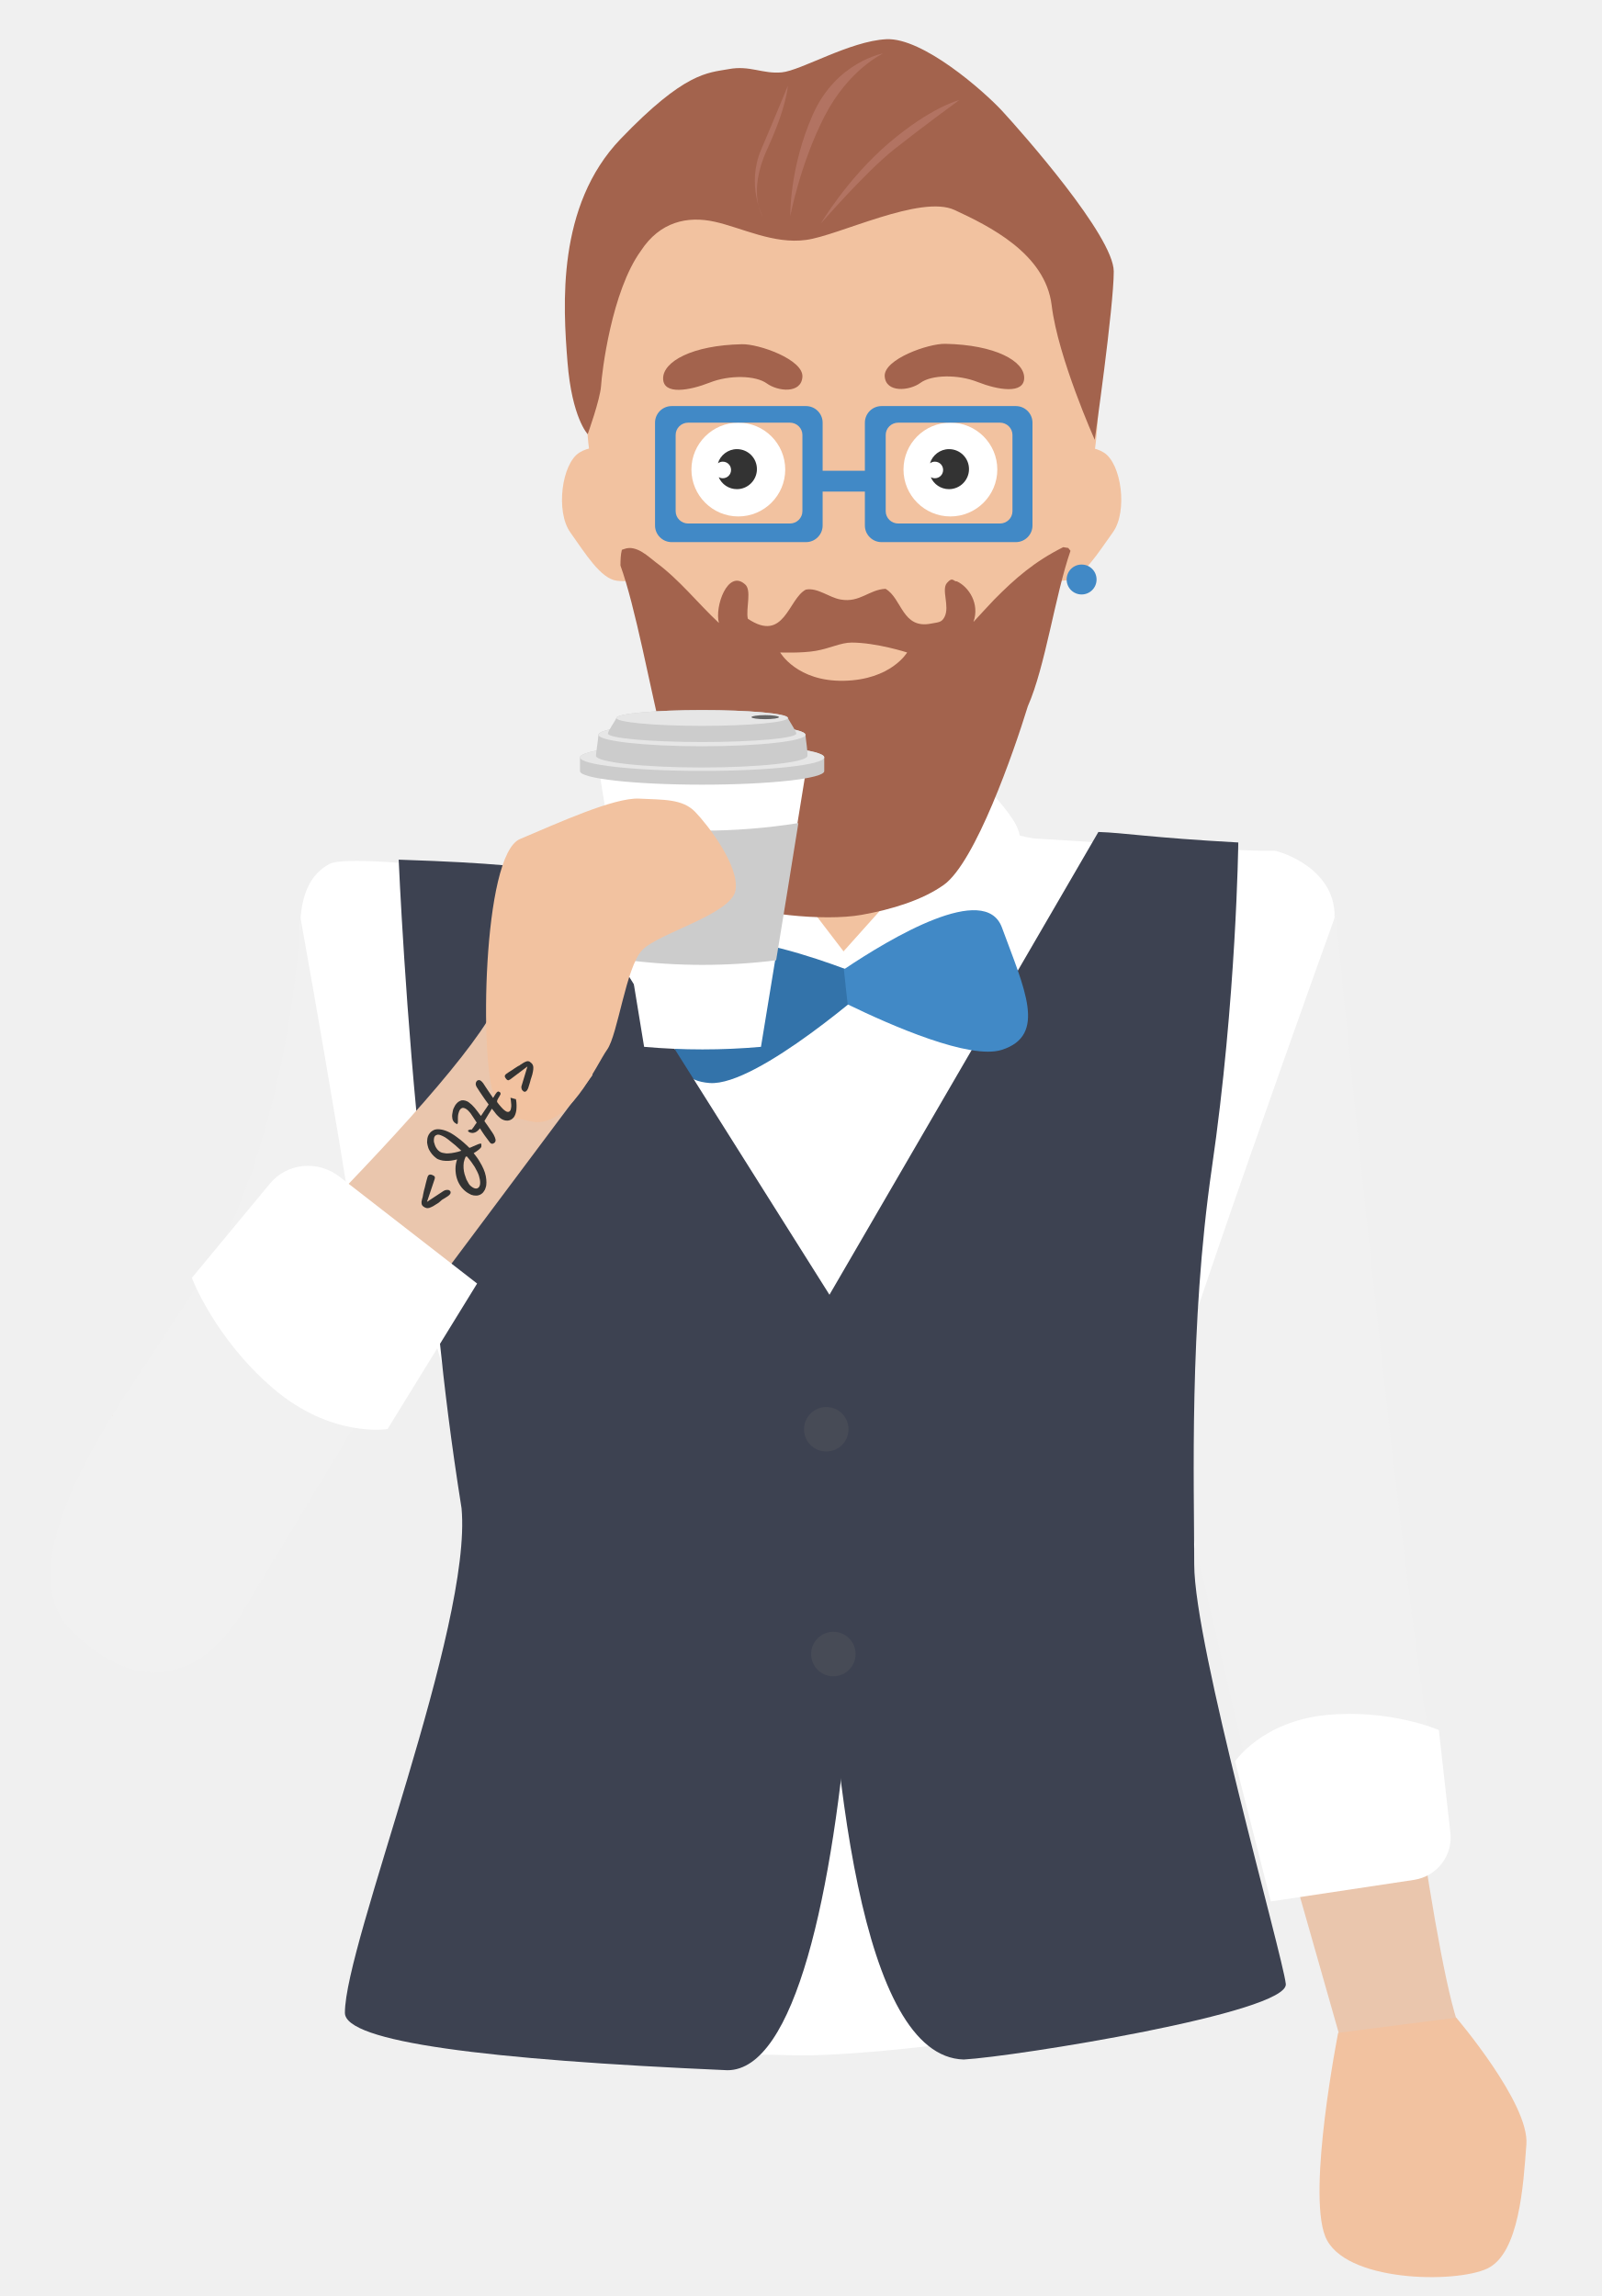
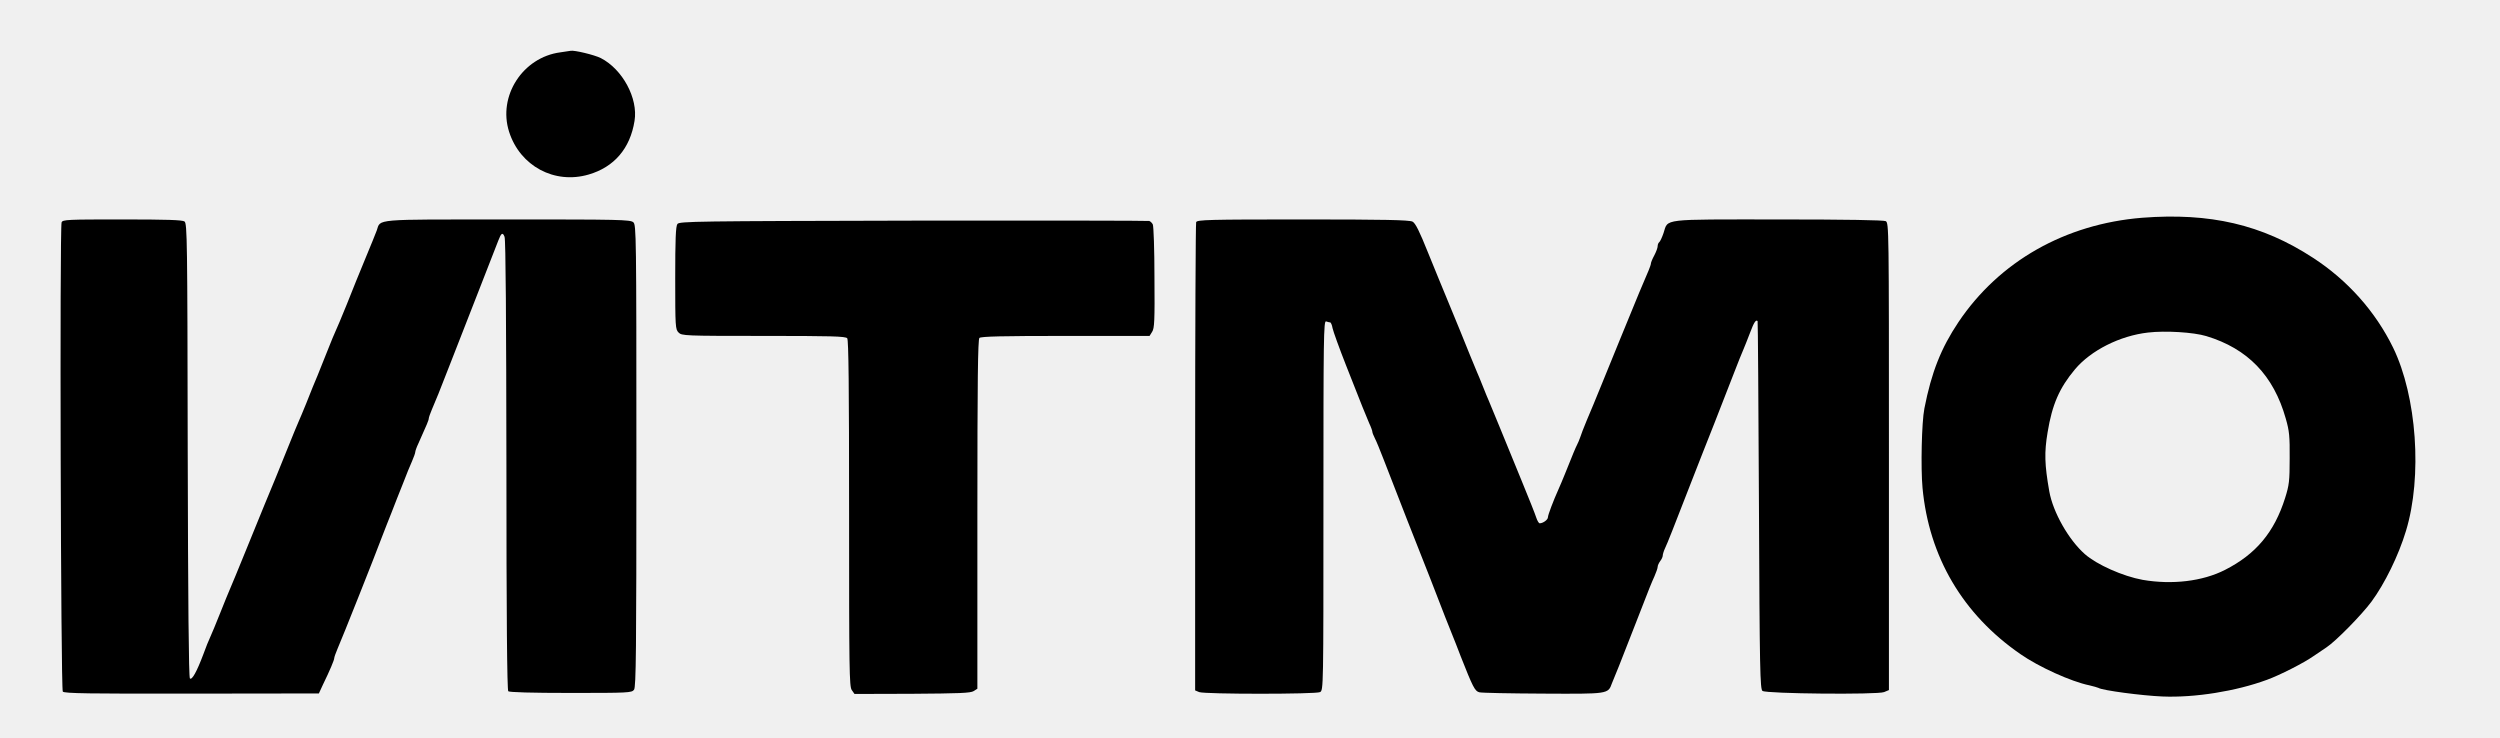
- <svg xmlns="http://www.w3.org/2000/svg" enable-background="new 0 0 792 1135.9" viewBox="0 0 792 1135.9">
-   <path d="m647.1 432.5s51.7 519.9 75.8 573.3c3 67-55.3 19-55.3 19l-43.1-151.5s-50.5-195.2-51-208.9c-.4-13.7 73.6-231.9 73.6-231.9z" fill="#eac6ad" />
-   <path d="m44.1 768.7s112.3-241.2 106.6-279.7c-5.8-38.5-.7-54.5 12.3-61.6 13.1-7 150.4 13.1 150.4 13.1s37.9 25.4 35.4 36.2 8.2 318.5-10 356.7-26.2 181.6-23.6 178.7l-109.2-30.5s33.6-221.7 23.5-264.1-18.5-68.1-18.5-68.1l-116.9 145.5z" fill="#fff" />
-   <path d="m183.1 678.5c3.6-13.2-34.5-224.7-34.5-224.7s-2.8 92.6-42.5 169.3c-.1.3-51 77.3-50.7 77.4 10.1 2.1 79.2 43.9 79.2 43.9" fill="#f1f1f1" />
-   <path d="m619.9 509.2s1.3-34.4-24.2-56.6-87.8-48.5-178.5-47.1 35.3 101.7 35.3 101.7z" fill="#fff" />
-   <path d="m218.4 509.2s-1.3-34.4 24.2-56.6 87.8-48.6 178.6-47.2-35.3 101.8-35.3 101.8-56.7.7-104.1 1.3c-34.1.3-63.4.7-63.4.7z" fill="#fff" />
-   <path d="m419.2 415.6c110.9 0 200.8 42.8 200.8 95.6s-89.9 95.6-200.8 95.6-200.8-42.8-200.8-95.6 89.9-95.6 200.8-95.6z" fill="#fff" />
-   <path d="m306.7 223.1s-11.4-4.6-20.1.8-11.9 29.1-4.5 39.5 15 22.9 23 23.9 17.2-1.6 17.2-1.6l-3.3-31.7z" fill="#f2c2a0" />
-   <path d="m525.9 223.1s11.5-4.6 20.1.8c8.7 5.4 11.9 29.1 4.5 39.4s-15 22.8-23 23.8-17.2-1.6-17.2-1.6l3.3-31.6z" fill="#f2c2a0" />
-   <path d="m340.6 445.8 63 33h55.1l7.4-55.8 6.1-10.8s136.9 9.4 158.4 8.7c6.6 1.4 35 12.1 28.6 40-6.8 30.1-71.1 316.8-71.1 316.8l19.1 170s25.3 31.6 10.1 38.6c-15.2 7.1-174.8 32-225 30.5-50.1-1.5-205.8 1.7-211-18.9s34.5-130.4 34.5-130.4l77.4-378.7z" fill="#fff" />
-   <path d="m576.3 700.7c0-13.7 84.4-248.2 84.4-248.2s40.7 424.2 56.8 459c.1.3-.1.6-.4.6-10.3-.7-84.9 27.5-84.9 27.5" fill="#f1f1f1" />
-   <path d="m543.3 411.6c12.9.4 25.5 2.8 69.2 5.2 0 0-.9 77.4-13.1 161.2-11.3 78.2-8.7 155.9-8.7 196s43.7 193.2 45.3 207.5-134.1 36-159.3 37.4c-51.1-1.4-65.3-142.8-69.6-256.2-7.4-75.8-13.3-72.4-.8-115.3" fill="#3d4251" />
-   <path d="m535 279.3c4.1 0 7.4 3.3 7.4 7.4s-3.3 7.4-7.4 7.4-7.4-3.3-7.4-7.4 3.3-7.4 7.4-7.4z" fill="#4189c6" />
-   <path d="m471.3 367.1h-110.4v83.2l55.3 25 55.1-25z" fill="#f2c2a0" />
-   <path d="m411 64.6c69.7-1.1 109.2 34.3 125.6 86.6 20.2 64.3-9.4 137.5-33.7 179-9.9 17-18.8 33.6-34.5 44.7-10.6 7.5-25.5 12.1-40.6 14.8-19.1 3.4-45.2-4-55.8-10.3-37.9-22.4-67.7-95.9-78.8-146.5-5-22.8-4-55.3 2.1-75.9 11.9-40.5 34.3-69 71.8-83.7 9.2-3.6 19.7-5.4 30.4-7.4 4.4-.5 9-.9 13.5-1.3z" fill="#f2c2a0" />
-   <path d="m365.2 209.1c12.8 0 23.2 10.4 23.2 23.2s-10.4 23.2-23.2 23.2-23.2-10.4-23.2-23.2 10.4-23.2 23.2-23.2z" fill="#fff" />
-   <path d="m374.4 232.1c0 5.4-4.4 9.9-9.9 9.9-4 0-7.5-2.4-9-5.9.6.3 1.3.5 2 .5 2.3 0 4.1-1.8 4.1-4.1s-1.8-4.1-4.1-4.1c-.9 0-1.7.3-2.4.8 1.2-4 5-7 9.4-7 5.5 0 9.9 4.4 9.9 9.9z" fill="#333" />
-   <path d="m470.1 209.1c12.8 0 23.2 10.4 23.2 23.2s-10.4 23.2-23.2 23.2-23.2-10.4-23.2-23.2 10.3-23.2 23.2-23.2z" fill="#fff" />
-   <path d="m479.3 232.1c0 5.4-4.4 9.9-9.9 9.9-4 0-7.5-2.4-9-5.9.6.3 1.3.5 2 .5 2.3 0 4.1-1.8 4.1-4.1s-1.8-4.1-4.1-4.1c-.9 0-1.7.3-2.4.8 1.2-4 5-7 9.4-7 5.5 0 9.9 4.4 9.9 9.9z" fill="#333" />
-   <path d="m406 232.9h25v10.3h-25z" fill="#4189c6" />
-   <path d="m398.7 200.9h-66.5c-4.5 0-8.2 3.7-8.2 8.2v50.9c0 4.5 3.7 8.2 8.2 8.2h66.5c4.5 0 8.2-3.7 8.2-8.2v-50.9c0-4.5-3.7-8.2-8.2-8.2zm-1.8 52c0 3.4-2.8 6.1-6.2 6.1h-50.3c-3.4 0-6.2-2.7-6.2-6.1v-37.7c0-3.4 2.8-6.1 6.2-6.1h50.3c3.4 0 6.2 2.7 6.2 6.1z" fill="#4189c6" />
-   <path d="m502.5 200.9h-66.5c-4.5 0-8.2 3.7-8.2 8.2v50.9c0 4.5 3.7 8.2 8.2 8.2h66.5c4.5 0 8.2-3.7 8.2-8.2v-50.9c0-4.5-3.7-8.2-8.2-8.2zm-1.7 52c0 3.4-2.8 6.1-6.2 6.1h-50.3c-3.4 0-6.2-2.7-6.2-6.1v-37.7c0-3.4 2.8-6.1 6.2-6.1h50.3c3.4 0 6.2 2.7 6.2 6.1z" fill="#4189c6" />
-   <path d="m367 170.3c-24.7.5-39 8.6-39 16.9 0 8.4 13.1 6 23 2.1 9.8-3.9 22.8-3.6 28.3.4s17.1 5.2 17.6-3.3-21.5-16.3-29.9-16.1z" fill="#a3634d" />
-   <path d="m467.6 170.1c24.7.5 39 8.5 39 16.8s-13.1 6-23 2.1c-9.8-3.9-22.9-3.6-28.3.4s-17.2 5.1-17.7-3.3c-.4-8.4 21.6-16.2 30-16z" fill="#a3634d" />
-   <path d="m346 377.5 74.4 97.3-45.7 12.6-50.8-62.9s.1-18.3 4.1-26.9c4.1-8.7 18-20.1 18-20.1z" fill="#fff" />
-   <path d="m488.9 390.6-76.7 85.7 44.7 11.1 49.7-55.5s-.1-16.1-4-23.7c-4-7.6-13.7-17.6-13.7-17.6z" fill="#fff" />
-   <path d="m529.5 272.5c-7.7 22.3-12.4 57.2-21.1 76.9-7 22.8-26 77.3-41.6 88.4-10.6 7.5-25.5 12.1-40.6 14.8-19.1 3.4-54.7-.7-65.3-6.9-27.2-16-39.1-124.5-54-165.9 0-2.8.1-5.5.7-7.8.4-.1.8-.3 1.2-.4 6.1-2.3 12.3 4.2 15.6 6.6 11.9 8.8 20.5 20 31.2 30-2.2-8.2 4.4-26.4 12.7-19.3 3.8 2.7.5 12.2 1.6 17.2 18.1 12.2 20-9.9 28.7-14.4 5.9-1.1 11.4 3.9 17.2 4.9 9.5 1.7 14-4.9 22.2-5.3 8.2 4.7 8.2 20.1 22.6 17.2 3.6-.7 5.2-.5 6.6-3.3 2.7-5.2-1.7-13.5 1.2-16.8 2.9-3.4 3.3-.5 4.9-.8 6 2.8 11.4 11.2 8.2 20.1 3.4-3.7 6.8-7.4 10.3-11.1 10.4-10.5 19.9-18.8 34.1-25.9.8.1 1.6.3 2.5.4.4.5.7.9 1.1 1.4z" fill="#a3634d" />
-   <path d="m385.9 322.8s8.3 14.5 31.6 14 31.2-14 31.2-14-15.2-4.9-27.5-4.9c-5.3 0-10.7 2.9-17.7 4.1-6.9 1.2-17.6.8-17.6.8z" fill="#f2c2a0" />
-   <path d="m290.7 214.8s6.1-17 6.6-23.8c.4-6.8 5.2-46.9 19.7-66.9 9.4-14.4 23-17.4 36.5-14.4s29.1 11.2 45.2 9c16-2.1 56.7-22.6 73.5-14.8 16.7 7.8 44.9 21.4 48 47.2s21.3 66.5 21.3 66.5 9.4-65.8 9.4-83.3-45.7-69.1-55-79.2-39.5-36.6-57.5-35.7-42.2 15.5-51.7 16.4-15.8-3.6-26.3-1.6c-10.5 1.9-21.6 1.4-53.4 34.5s-28.5 82.7-26.3 110.4 10 35.7 10 35.7z" fill="#a3634d" />
-   <path d="m377.3 107.3s-7.8-11.7 2.1-33.3c9.9-21.5 10.3-31.6 10.3-31.6s-5.7 14-13.2 31.6.8 33.3.8 33.3z" fill="#b27362" />
-   <path d="m406 110.6s22.2-25.6 36.5-36.9 32-24.2 32-24.2-13.9 3.4-34.9 21.3c-20.8 17.9-33.6 39.8-33.6 39.8z" fill="#b27362" />
-   <path d="m390.9 106.9s-.5-23.8 11.1-50.1 34.9-30.4 34.9-30.4-17.1 7.8-29.1 31.2-16.9 49.3-16.9 49.3z" fill="#b27362" />
-   <path d="m433.2 485.4s-92.3-40.2-96.2-8.1-9.5 56.8 14 58.5c23.6 1.8 82.2-50.4 82.2-50.4z" fill="#3373aa" />
-   <path d="m417.4 479.6c23.4-15.7 69.9-43.4 78.2-20.7 11.2 30.5 22.4 53.3-.1 60.5-15.8 5-54.6-12-76.2-22.5-1.8-15.3-.2-2.3-1.9-17.3z" fill="#4189c6" />
-   <path d="m278.3 431c-23-2.1-30.1-4-81.1-5.7 0 0 3.4 78.5 11.7 153.4 7 63.2 8.7 100.1 19.4 167.5 5.4 58.5-57.7 215.4-57.7 249.6 0 14.4 69.8 23.2 189.2 28.4 33.3 0 52.4-87 60.6-188.1-.5-92.5-.9-180.2-8.2-192.5" fill="#3d4251" />
-   <path d="m55.5 700.5s160.9-149.3 188.8-200.9c51.4-43 48.7 32.4 48.7 32.4l-94.3 126.1s-77 101.6-87.6 110.3c-10.7 8.8-55.6-67.9-55.6-67.9z" fill="#eac6ad" />
-   <path d="m152.4 578.1s-170.1 176.1-117.2 228.4 85.2-9.8 85.2-9.8l97.9-162.5s-13.9-6.8-28.1-20.5c-14.1-13.8-37.8-35.6-37.8-35.6z" fill="#f1f1f1" />
-   <path d="m133.4 585.7-38.5 46.5s11.2 29.8 40.1 54.6 56.7 20.2 56.7 20.2l44.3-72-68-52.8c-10.8-8.4-26.1-6.9-34.6 3.5z" fill="#fff" />
-   <path d="m401.2 818.3c0 6.1 4.9 11 11 11s11-4.9 11-11-4.9-11-11-11-11 5-11 11z" fill="#474b56" />
-   <path d="m397.7 707.1c0 6.1 4.9 11 11 11s11-4.9 11-11-4.9-11-11-11c-6 0-11 4.9-11 11z" fill="#474b56" />
-   <path d="m295.9 378.5c7.5 46.7 15.1 93.2 22.7 139.4 19.2 1.7 38.6 1.7 57.8 0 7.6-46.2 15.2-92.7 22.7-139.4-34.2 5.4-69 5.4-103.2 0z" fill="#fff" />
-   <path d="m383.9 475.1c3.7-22.6 7.4-45.2 11-67.9-31.4 5-63.4 5-94.8 0 3.7 22.7 7.3 45.4 11 67.9 24.2 3 48.6 3 72.8 0z" fill="#ccc" />
-   <path d="m407.7 374.7c0-3.7-27.1-6.7-60.4-6.7s-60.4 3-60.4 6.7v6.8c0 3.7 27.1 6.7 60.4 6.7s60.4-3 60.4-6.7c0-2 0-4.8 0-6.8z" fill="#ccc" />
-   <ellipse cx="347.3" cy="374.7" fill="#e6e6e6" rx="60.4" ry="6.7" />
-   <path d="m398.4 363.5c-.1-3.1-23-5.7-51.2-5.7s-51.1 2.5-51.2 5.7c0 1.7-1.2 8.7-1.2 10.4 0 3.2 23.4 5.8 52.3 5.8s52.3-2.6 52.3-5.8c.2-1.8-.9-8.7-1-10.4z" fill="#ccc" />
-   <path d="m398.4 363.5c.1 3.1-22.8 5.7-51.2 5.7-28.3 0-51.2-2.6-51.2-5.7.1-3.1 23-5.7 51.2-5.7s51.1 2.5 51.2 5.7z" fill="#e6e6e6" />
-   <path d="m389.7 355.1c-.5-2.1-19.5-3.8-42.4-3.8s-41.9 1.7-42.4 3.8c-.3 1.2-4.2 6.5-4.2 7.8 0 2.3 20.8 4.2 46.6 4.2 25.7 0 46.6-1.9 46.6-4.2-.1-1.3-3.9-6.7-4.2-7.8z" fill="#ccc" />
-   <path d="m389.7 355.1c.5 2.2-18.4 4-42.4 4s-42.9-1.8-42.4-4c.5-2.1 19.5-3.8 42.4-3.8s41.8 1.6 42.4 3.8z" fill="#e6e6e6" />
-   <ellipse cx="378.5" cy="354.8" fill="#666" rx="6.8" ry="1" />
-   <path d="m244.5 542.1c-7.2-15.4-6-119.1 12.7-127s46.5-20.6 58.9-20c12.3.6 21.4.1 27.7 6.5 6.3 6.5 22.1 26.9 20 38.9-2.1 11.9-38.2 21.1-46.2 29.6s-12 41.8-17.3 49.2-19.4 40.1-38.1 35.4c-18.7-4.6-10.5 2.8-17.7-12.6z" fill="#f2c2a0" />
-   <g fill="#333">
-     <path d="m217 595c-1.1.7-2 1.3-2.7 1.7-.8.4-1.4.7-2 .9-.6.1-1.1.2-1.5 0-.4-.1-.9-.3-1.4-.7-.4-.3-.7-.7-.8-1.1s-.1-.8-.1-1.3c.1-.4.2-.9.3-1.4.2-.5.3-1 .4-1.6 0 0 0-.2.1-.6s.2-.8.3-1.4.3-1.2.5-1.9.3-1.4.5-2.1.3-1.3.5-1.9.3-1 .4-1.4c.1-.2.2-.4.3-.6.2-.2.3-.3.5-.4s.4-.1.6-.1.4 0 .6.1.4.1.5.2c.2.1.3.2.4.2.1.1.1.1.2.1.3.2.5.5.5.7 0 .3 0 .6-.1.9l-3.8 11.3 8.2-5.4c.1-.1.3-.2.6-.3.2-.1.5-.1.8-.2h.9c.3 0 .6.2.8.4.3.2.4.5.4.8s-.1.7-.4 1c-.2.3-.6.6-1 .9s-.9.6-1.4.9-1 .6-1.5.9c-.7.7-1.2 1-1.6 1.4z" />
-     <path d="m230.4 589.5c-1-.8-1.9-1.7-2.7-2.9s-1.4-2.5-1.8-3.9-.6-2.9-.6-4.5.3-3.1.8-4.6c-1 .3-2 .4-3 .6-1 .1-1.9.2-2.8.1-.9 0-1.8-.2-2.5-.4-.8-.2-1.5-.5-2.1-1-.8-.6-1.4-1.2-2-1.9s-1-1.4-1.4-2.1-.6-1.5-.8-2.3-.3-1.5-.2-2.2c0-.7.1-1.4.3-2s.5-1.2.9-1.7c.5-.7 1.2-1.2 2-1.6s1.8-.5 2.9-.4 2.4.4 3.8 1 3 1.5 4.7 2.8c1.2.9 2.4 1.8 3.4 2.7s2 1.8 2.9 2.7c.6-.2 1.3-.5 1.9-.8s1.3-.5 1.9-.8c.1-.1.3-.1.5-.2s.4-.2.6-.2c.2-.1.4-.1.5-.1h.4c.1.1.1.1.1.3v.4.4.3c0 .2-.1.4-.3.6-.3.4-.8.9-1.4 1.3-.6.5-1.3.9-2.1 1.4 1.1 1.4 2.1 2.7 2.9 4.1.8 1.3 1.5 2.6 2 3.8s.9 2.4 1.1 3.5.3 2.2.3 3.1c0 1-.1 1.8-.4 2.6-.2.8-.6 1.5-1 2-.4.6-1 1.1-1.6 1.4s-1.3.5-2.1.5-1.6-.1-2.4-.4c-.8-.4-1.8-.9-2.7-1.6zm2.9-2.4c.8.6 1.5.9 2.1.9s1.1-.2 1.5-.7.6-1.2.6-2.2-.2-2.1-.6-3.4-1.2-2.8-2.1-4.4c-1-1.6-2.3-3.4-3.9-5.2l-.6.2c-.4.9-.7 1.8-.9 2.8-.1 1-.2 2-.1 2.9.1 1 .2 1.9.5 2.9.3.9.6 1.8.9 2.6.4.8.8 1.5 1.2 2.2.4.6.9 1.1 1.4 1.4zm-16.1-17.6c.6.5 1.3.8 2.1.9.8.2 1.7.3 2.6.2.9 0 1.9-.2 3-.4s2.2-.5 3.3-.9c-1-.9-2-1.8-3.1-2.8-1.1-.9-2.3-1.9-3.6-2.9-.9-.7-1.7-1.2-2.4-1.5s-1.3-.6-1.8-.7-1-.1-1.3.1c-.4.1-.7.3-.9.6s-.4.6-.4 1c-.1.4-.1.8-.1 1.3s.1.9.3 1.4c.1.5.3.9.5 1.4.2.4.5.9.8 1.3s.6.7 1 1z" />
-     <path d="m245.8 545.1c.7 1 1.4 1.8 2.1 2.6s1.3 1.4 1.9 1.8c.5.4 1 .6 1.4.6.5 0 .9-.2 1.2-.7.1-.2.3-.5.3-.8.1-.3.1-.8.2-1.3 0-.5 0-1.1-.1-1.8s-.1-1.5-.3-2.4c.1 0 .2 0 .4.1.2 0 .5.1.8.2.4.1.9.3 1.5.4.2 1 .3 2 .3 2.9s0 1.7-.1 2.5-.3 1.5-.5 2.1-.5 1.1-.8 1.5c-.4.5-.8.8-1.3 1.1s-1 .4-1.6.5c-.6 0-1.2 0-1.8-.2s-1.3-.5-1.9-1c-.2-.2-.5-.4-.8-.7s-.6-.6-1-1-.7-.9-1.1-1.4-.8-1-1.3-1.6c-.6 1.1-1.3 2.1-1.9 3.1s-1.2 2-1.8 3c.5.7.9 1.4 1.4 2 .5.7.9 1.3 1.3 1.9s.7 1.1 1.1 1.6c.3.5.6.9.8 1.3.5 1 .8 1.7.9 2.3s0 1-.2 1.3c-.1.2-.3.3-.5.5-.2.1-.4.2-.6.3s-.4.1-.6 0c-.2 0-.4-.1-.6-.3-.1-.1-.2-.2-.3-.3-.9-1.2-1.8-2.4-2.6-3.5-.8-1.2-1.6-2.3-2.3-3.5-.3.4-.6.8-1 1.1-.3.3-.7.6-1.1.8s-.8.3-1.3.4c-.5 0-1 0-1.5-.2-.2-.1-.3-.1-.4-.2s-.2-.1-.3-.2c-.3-.2-.4-.5-.2-.7.1-.1.3-.2.6-.3s.7-.1 1.2-.1c.2-.4.5-.7.8-1.1s.5-.7.8-1.2l.8-1.1c-.5-.8-1-1.6-1.5-2.3s-.9-1.4-1.4-2.1c-.3-.4-.6-.8-1-1.2-.3-.4-.7-.7-1.1-1-.3-.2-.6-.4-.9-.5s-.6-.2-.8-.2c-.3 0-.5 0-.8.2-.2.1-.5.3-.7.6-.2.2-.3.5-.5.9-.1.4-.3.8-.4 1.3s-.2 1-.2 1.7v2.1c0 .3 0 .5-.1.7 0 .2-.1.3-.2.5 0 .1-.2 0-.4-.1s-.5-.3-.8-.5c-.4-.3-.7-.7-.9-1.1s-.4-.9-.4-1.5c-.1-.5-.1-1.1 0-1.7s.2-1.2.3-1.7c.1-.6.3-1.1.6-1.6.2-.5.5-.9.7-1.3.4-.5.8-1 1.3-1.4s1.1-.6 1.6-.8c.6-.1 1.2-.1 1.9.1s1.4.5 2.1 1.1c.3.3.7.6 1.2 1 .4.4.9 1 1.4 1.5.5.6 1 1.2 1.5 1.9s1 1.4 1.6 2.1c.5-.8 1.1-1.7 1.8-2.7s1.4-2 2-3c-1-1.3-2-2.7-3-4.2s-2-2.9-2.9-4.4c-.3-.5-.5-1-.5-1.5s.1-.9.4-1.3c.1-.2.3-.3.4-.4.2-.1.3-.2.5-.2h.6c.2 0 .4.1.6.3.2.1.4.3.6.5s.4.4.6.7c.3.5.7 1.1 1.1 1.7s.8 1.2 1.2 1.8.8 1.2 1.3 1.9c.4.6.9 1.3 1.3 1.9.3-.5.6-.9.8-1.3s.4-.7.5-.8.1-.2.2-.2c0-.1.1-.1.1-.2.2-.2.3-.4.5-.5.1-.1.3-.2.4-.2s.3 0 .4.1.3.1.4.2c.2.1.3.3.3.4.1.1.1.3.1.4s0 .3-.1.4-.1.3-.2.4c-.1.2-.2.4-.3.5s-.1.2-.1.2v.1s0 0-.1.1c0 0-.1.1-.2.3-.1.1-.2.3-.3.6-.2.3-.3.6-.5.9.4 0 .2.2 0 .5z" />
-     <path d="m262.8 533.2c-.2.6-.4 1.1-.5 1.7-.2.6-.3 1.2-.5 1.7-.2.6-.3 1.1-.5 1.6s-.4.9-.6 1.2c-.3.4-.6.6-.9.7s-.6 0-.9-.2c-.2-.2-.4-.4-.6-.6-.1-.2-.3-.4-.3-.7-.1-.2-.1-.4-.1-.6s0-.4 0-.5l3-9.9-8.5 6.4c-.3.2-.6.3-.8.4-.3.1-.5 0-.8-.2 0 0-.1 0-.1-.1-.1-.1-.2-.2-.3-.3s-.2-.3-.3-.4c-.1-.2-.2-.3-.3-.5s-.1-.4-.1-.6.1-.4.3-.6c.1-.2.3-.3.4-.4.3-.2.6-.4 1-.7s.9-.6 1.4-.9 1-.6 1.5-1c.5-.3 1-.6 1.4-.9s.8-.5 1.1-.6.4-.3.4-.3c.5-.3 1-.6 1.4-.9s.9-.5 1.3-.7.8-.3 1.2-.3.8.1 1.2.5c.5.3.8.7 1.1 1.1.2.4.4.9.4 1.5s0 1.3-.2 2.1c-.1.8-.4 1.8-.8 3z" />
+ <svg xmlns="http://www.w3.org/2000/svg" version="1.0" width="1481pt" height="437pt" viewBox="0 0 1481 437" preserveAspectRatio="xMidYMid meet">
+   <g transform="translate(0,437) scale(0.1,-0.1)" fill="#000000" stroke="none">
+     <path d="M3320 4060 c-223 -29 -372 -259 -304 -471 65 -203 269 -312 471 -253 151 44 246 154 272 318 22 133 -71 306 -200 372 -38 19 -158 48 -179 43 -3 -1 -30 -5 -60 -9z" />
+     <path d="M12690 3080 c-456 -37 -846 -258 -1088 -618 -103 -154 -160 -297 -202 -512 -16 -81 -22 -351 -11 -470 38 -408 238 -749 580 -985 109 -76 301 -163 409 -185 24 -6 47 -12 53 -15 23 -15 258 -46 379 -51 191 -8 436 31 620 99 77 28 218 100 275 140 22 15 57 39 77 52 56 37 207 191 266 270 79 107 161 274 205 420 98 322 64 797 -76 1085 -105 215 -270 400 -475 533 -302 197 -610 268 -1012 237z m380 -701 c245 -74 399 -233 471 -489 21 -73 24 -105 23 -235 0 -134 -3 -159 -27 -235 -64 -203 -173 -333 -356 -426 -133 -68 -314 -89 -488 -59 -116 21 -272 90 -343 153 -95 84 -188 247 -210 371 -28 159 -30 231 -10 350 27 165 70 263 162 373 94 112 266 199 433 218 102 12 269 2 345 -21z" />
+     <path d="M365 3053 c-12 -31 -5 -2765 7 -2780 8 -11 158 -13 764 -12 l753 1 24 52 c41 84 67 146 67 157 0 5 8 29 18 52 31 71 223 554 267 672 13 33 37 96 55 140 17 44 47 121 67 170 19 50 43 109 54 133 10 23 19 48 19 54 0 6 8 29 19 52 49 109 61 137 61 147 0 5 8 29 18 52 26 60 43 102 111 277 33 85 108 277 166 425 58 149 111 284 117 300 17 45 26 51 37 22 7 -17 10 -499 11 -1354 0 -896 4 -1331 11 -1338 6 -6 136 -10 370 -10 345 0 361 1 375 19 12 17 14 222 14 1386 0 1312 -1 1368 -18 1383 -17 16 -83 17 -744 17 -805 0 -752 4 -776 -65 -6 -16 -36 -91 -67 -165 -31 -74 -81 -198 -111 -274 -31 -76 -60 -146 -65 -155 -5 -9 -29 -68 -54 -131 -25 -63 -49 -124 -54 -135 -20 -48 -36 -85 -67 -165 -19 -47 -39 -94 -44 -105 -5 -11 -39 -92 -74 -180 -35 -88 -94 -232 -131 -320 -36 -88 -84 -205 -106 -260 -47 -115 -86 -211 -99 -240 -5 -11 -30 -72 -55 -135 -25 -63 -52 -128 -60 -145 -8 -16 -26 -61 -40 -100 -39 -104 -68 -156 -80 -144 -7 7 -11 458 -13 1352 -2 1243 -3 1343 -19 1355 -13 9 -103 12 -369 12 -326 0 -352 -1 -359 -17z" />
+     <path d="M5410 3063 c-1288 -3 -1386 -4 -1397 -20 -10 -13 -13 -93 -13 -320 0 -290 1 -304 20 -323 19 -19 33 -20 504 -20 398 0 486 -2 495 -14 8 -10 11 -285 11 -1037 0 -923 1 -1027 16 -1047 l16 -23 341 1 c278 2 346 4 365 16 l22 14 0 1033 c0 790 3 1036 12 1045 9 9 136 12 510 12 l498 0 15 24 c14 21 16 66 14 322 0 165 -5 306 -10 315 -5 9 -14 18 -21 20 -7 2 -636 3 -1398 2z" />
+     <path d="M7086 3054 c-3 -9 -6 -636 -6 -1395 l0 -1379 24 -10 c35 -13 691 -13 716 0 20 11 20 22 20 1106 0 995 1 1096 16 1090 9 -3 19 -6 24 -6 4 0 11 -15 14 -34 4 -19 40 -119 81 -223 41 -103 84 -213 96 -243 12 -30 30 -74 40 -97 11 -23 19 -46 19 -52 0 -5 7 -22 15 -38 8 -15 31 -71 51 -123 20 -52 83 -214 140 -360 58 -146 119 -301 136 -345 71 -184 121 -312 133 -340 7 -16 29 -73 49 -125 71 -180 83 -204 109 -211 14 -4 183 -7 377 -8 389 -2 386 -3 409 61 7 18 26 65 42 103 15 39 58 147 94 240 96 248 96 246 116 291 10 23 19 48 19 56 0 8 7 23 15 34 8 10 15 25 15 32 0 8 6 28 14 45 14 29 45 108 169 427 25 63 79 203 122 310 42 107 95 242 117 300 22 58 47 119 54 135 7 17 26 63 41 103 23 62 35 80 45 70 2 -2 5 -493 8 -1091 4 -983 7 -1090 21 -1100 23 -17 680 -23 720 -7 l29 12 0 1384 c0 1357 0 1383 -19 1394 -13 6 -231 10 -638 10 -697 0 -650 6 -678 -80 -9 -27 -21 -52 -26 -55 -5 -4 -9 -14 -9 -23 0 -10 -9 -34 -20 -55 -11 -20 -20 -42 -20 -48 0 -6 -7 -25 -14 -42 -8 -18 -33 -77 -56 -132 -63 -154 -167 -406 -225 -550 -29 -71 -67 -164 -85 -205 -17 -41 -35 -87 -39 -101 -5 -14 -13 -34 -19 -45 -9 -18 -20 -43 -73 -176 -12 -29 -27 -66 -35 -83 -34 -76 -64 -156 -64 -169 0 -15 -29 -36 -49 -36 -5 0 -14 15 -20 33 -5 17 -44 115 -86 217 -42 102 -101 246 -131 320 -30 74 -59 144 -64 155 -5 11 -21 49 -35 85 -14 36 -30 74 -35 85 -9 20 -65 158 -100 245 -10 25 -41 101 -70 170 -29 69 -83 202 -121 295 -50 125 -74 173 -91 182 -18 10 -172 13 -649 13 -563 0 -627 -2 -633 -16z" />
  </g>
-   <path d="m720.3 998.2s36.3 42.5 34.7 62.7c-1.5 20.1-3.5 53.9-19.3 61.4s-71.2 6.8-80.2-15.9 6.4-100.7 6.4-100.7z" fill="#f2c2a0" />
-   <path d="m717.4 906.7-5.7-50.8s-24.4-10.6-55.9-7.4c-31.6 3.2-44.9 22.9-44.9 22.9l17.7 69.3 71-10.7c11.2-1.8 19.1-12 17.8-23.3z" fill="#fff" />
</svg>
